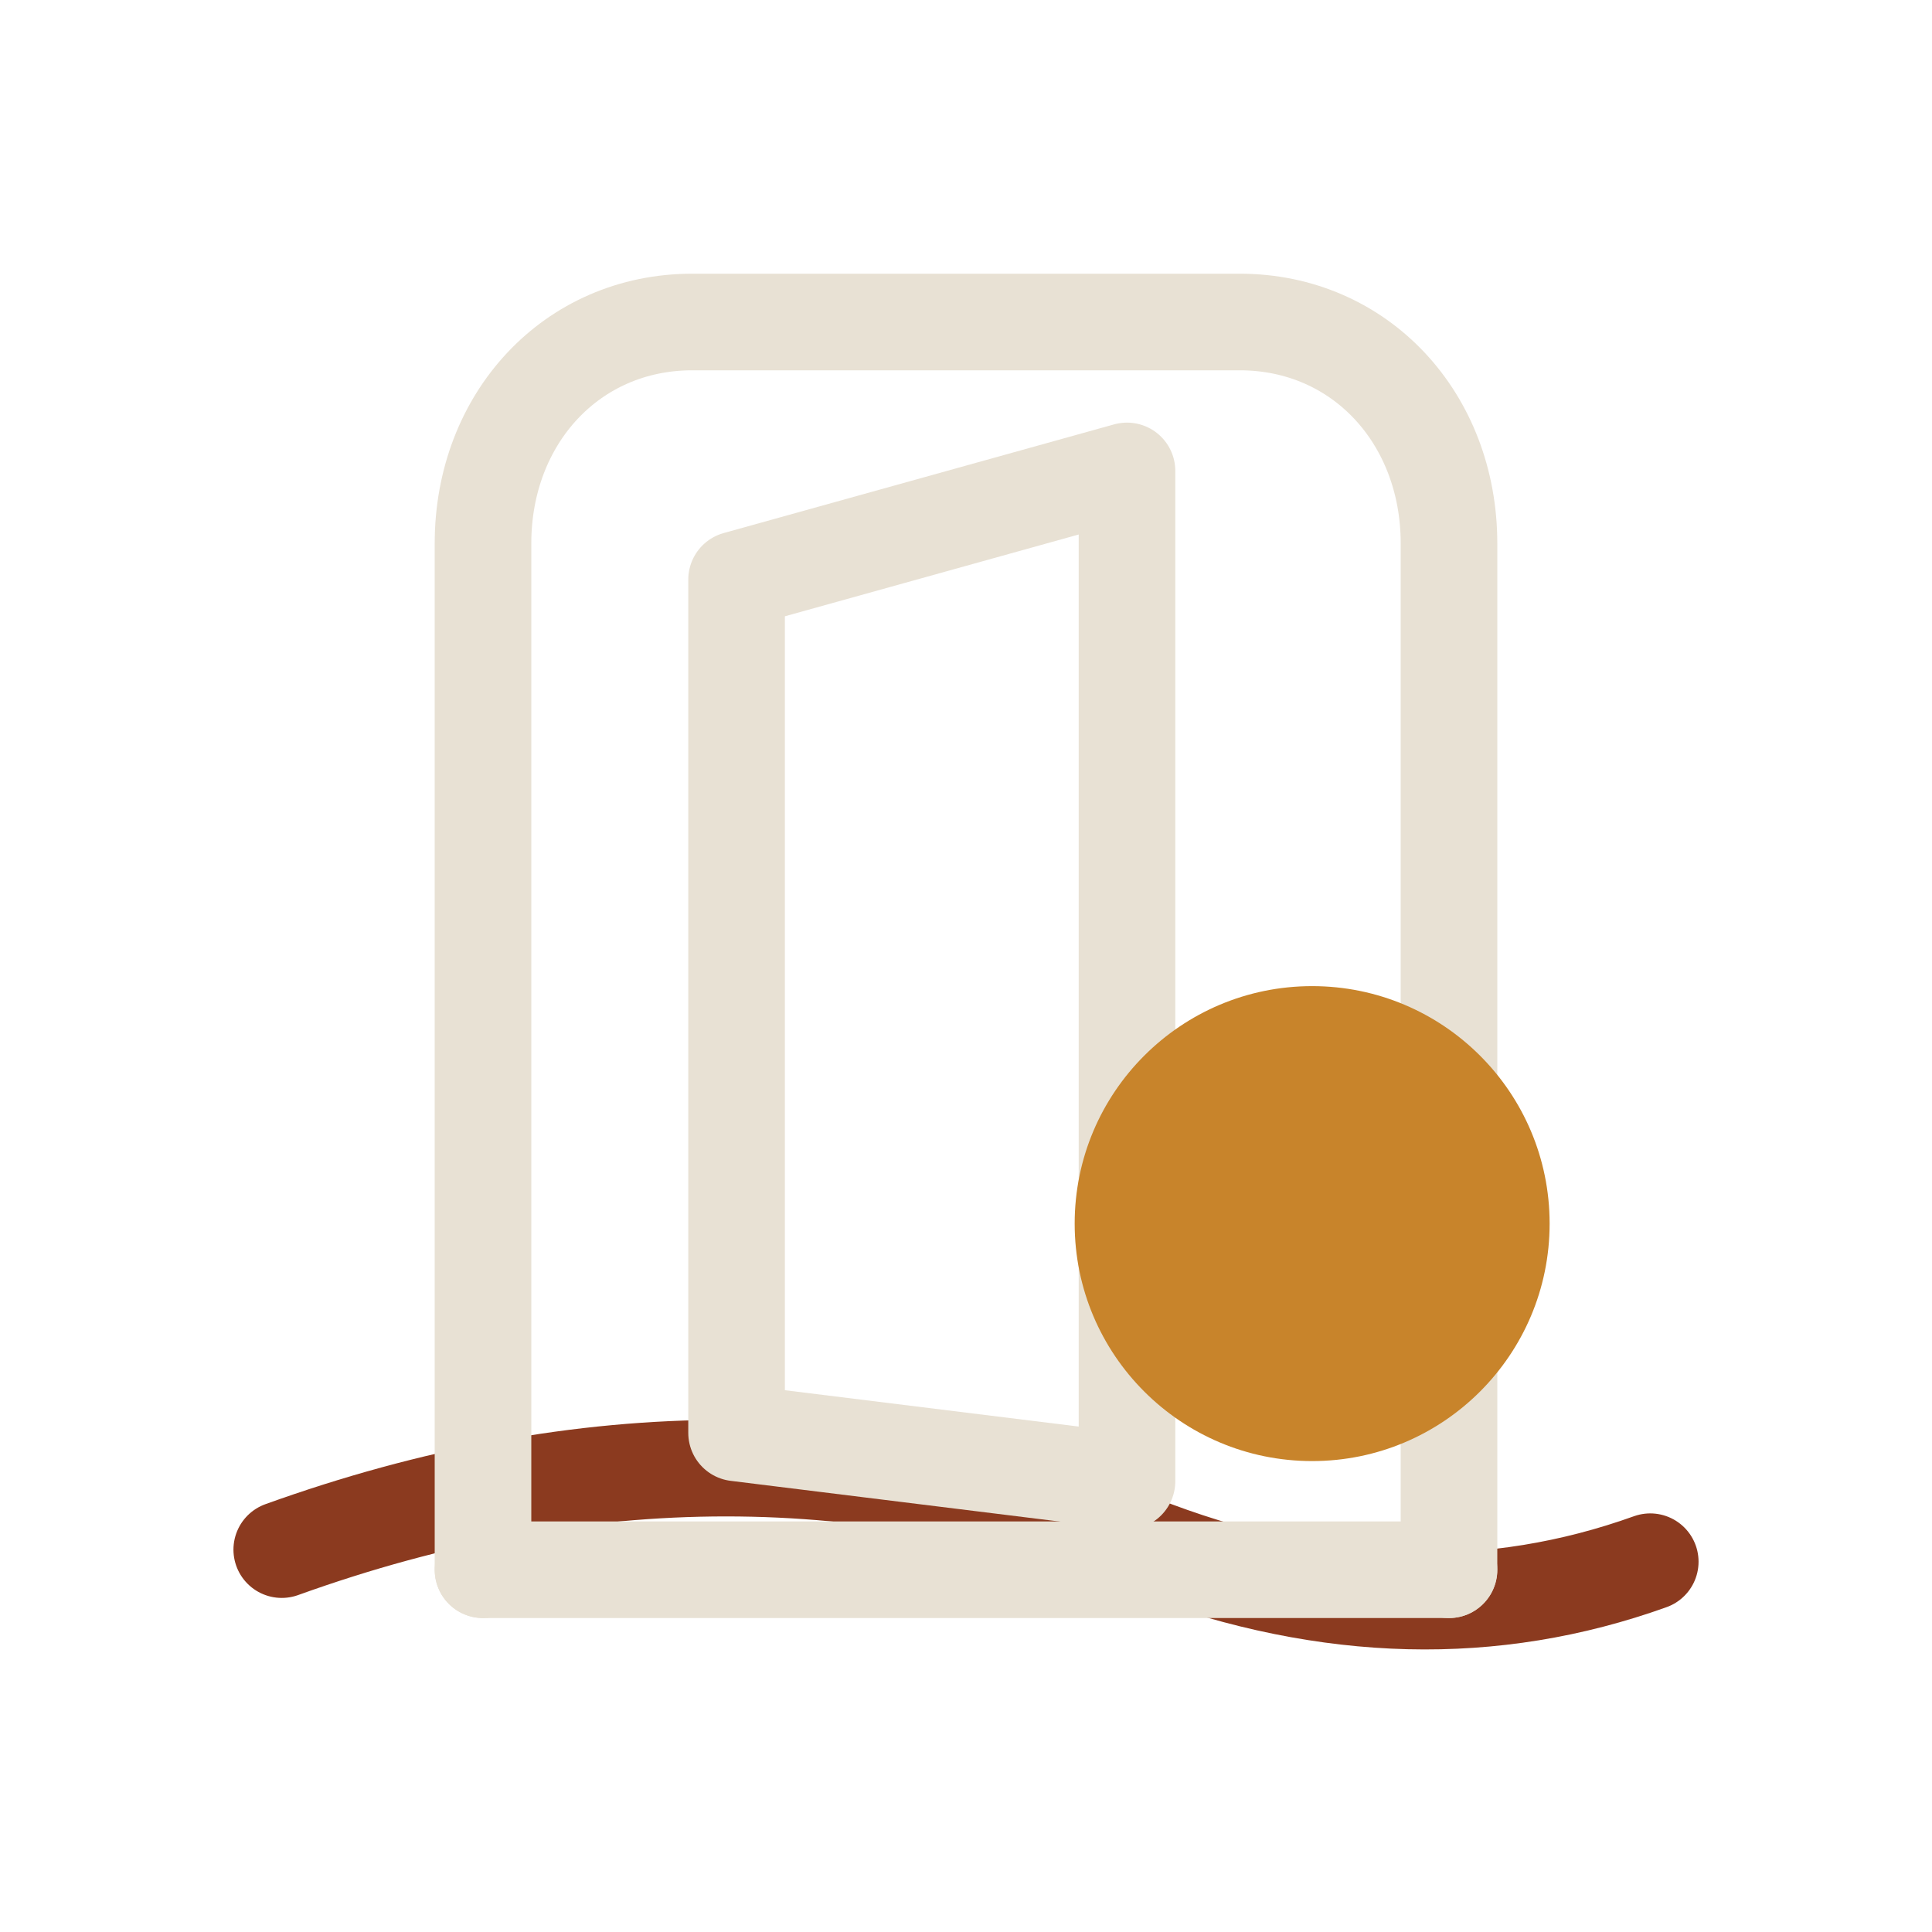
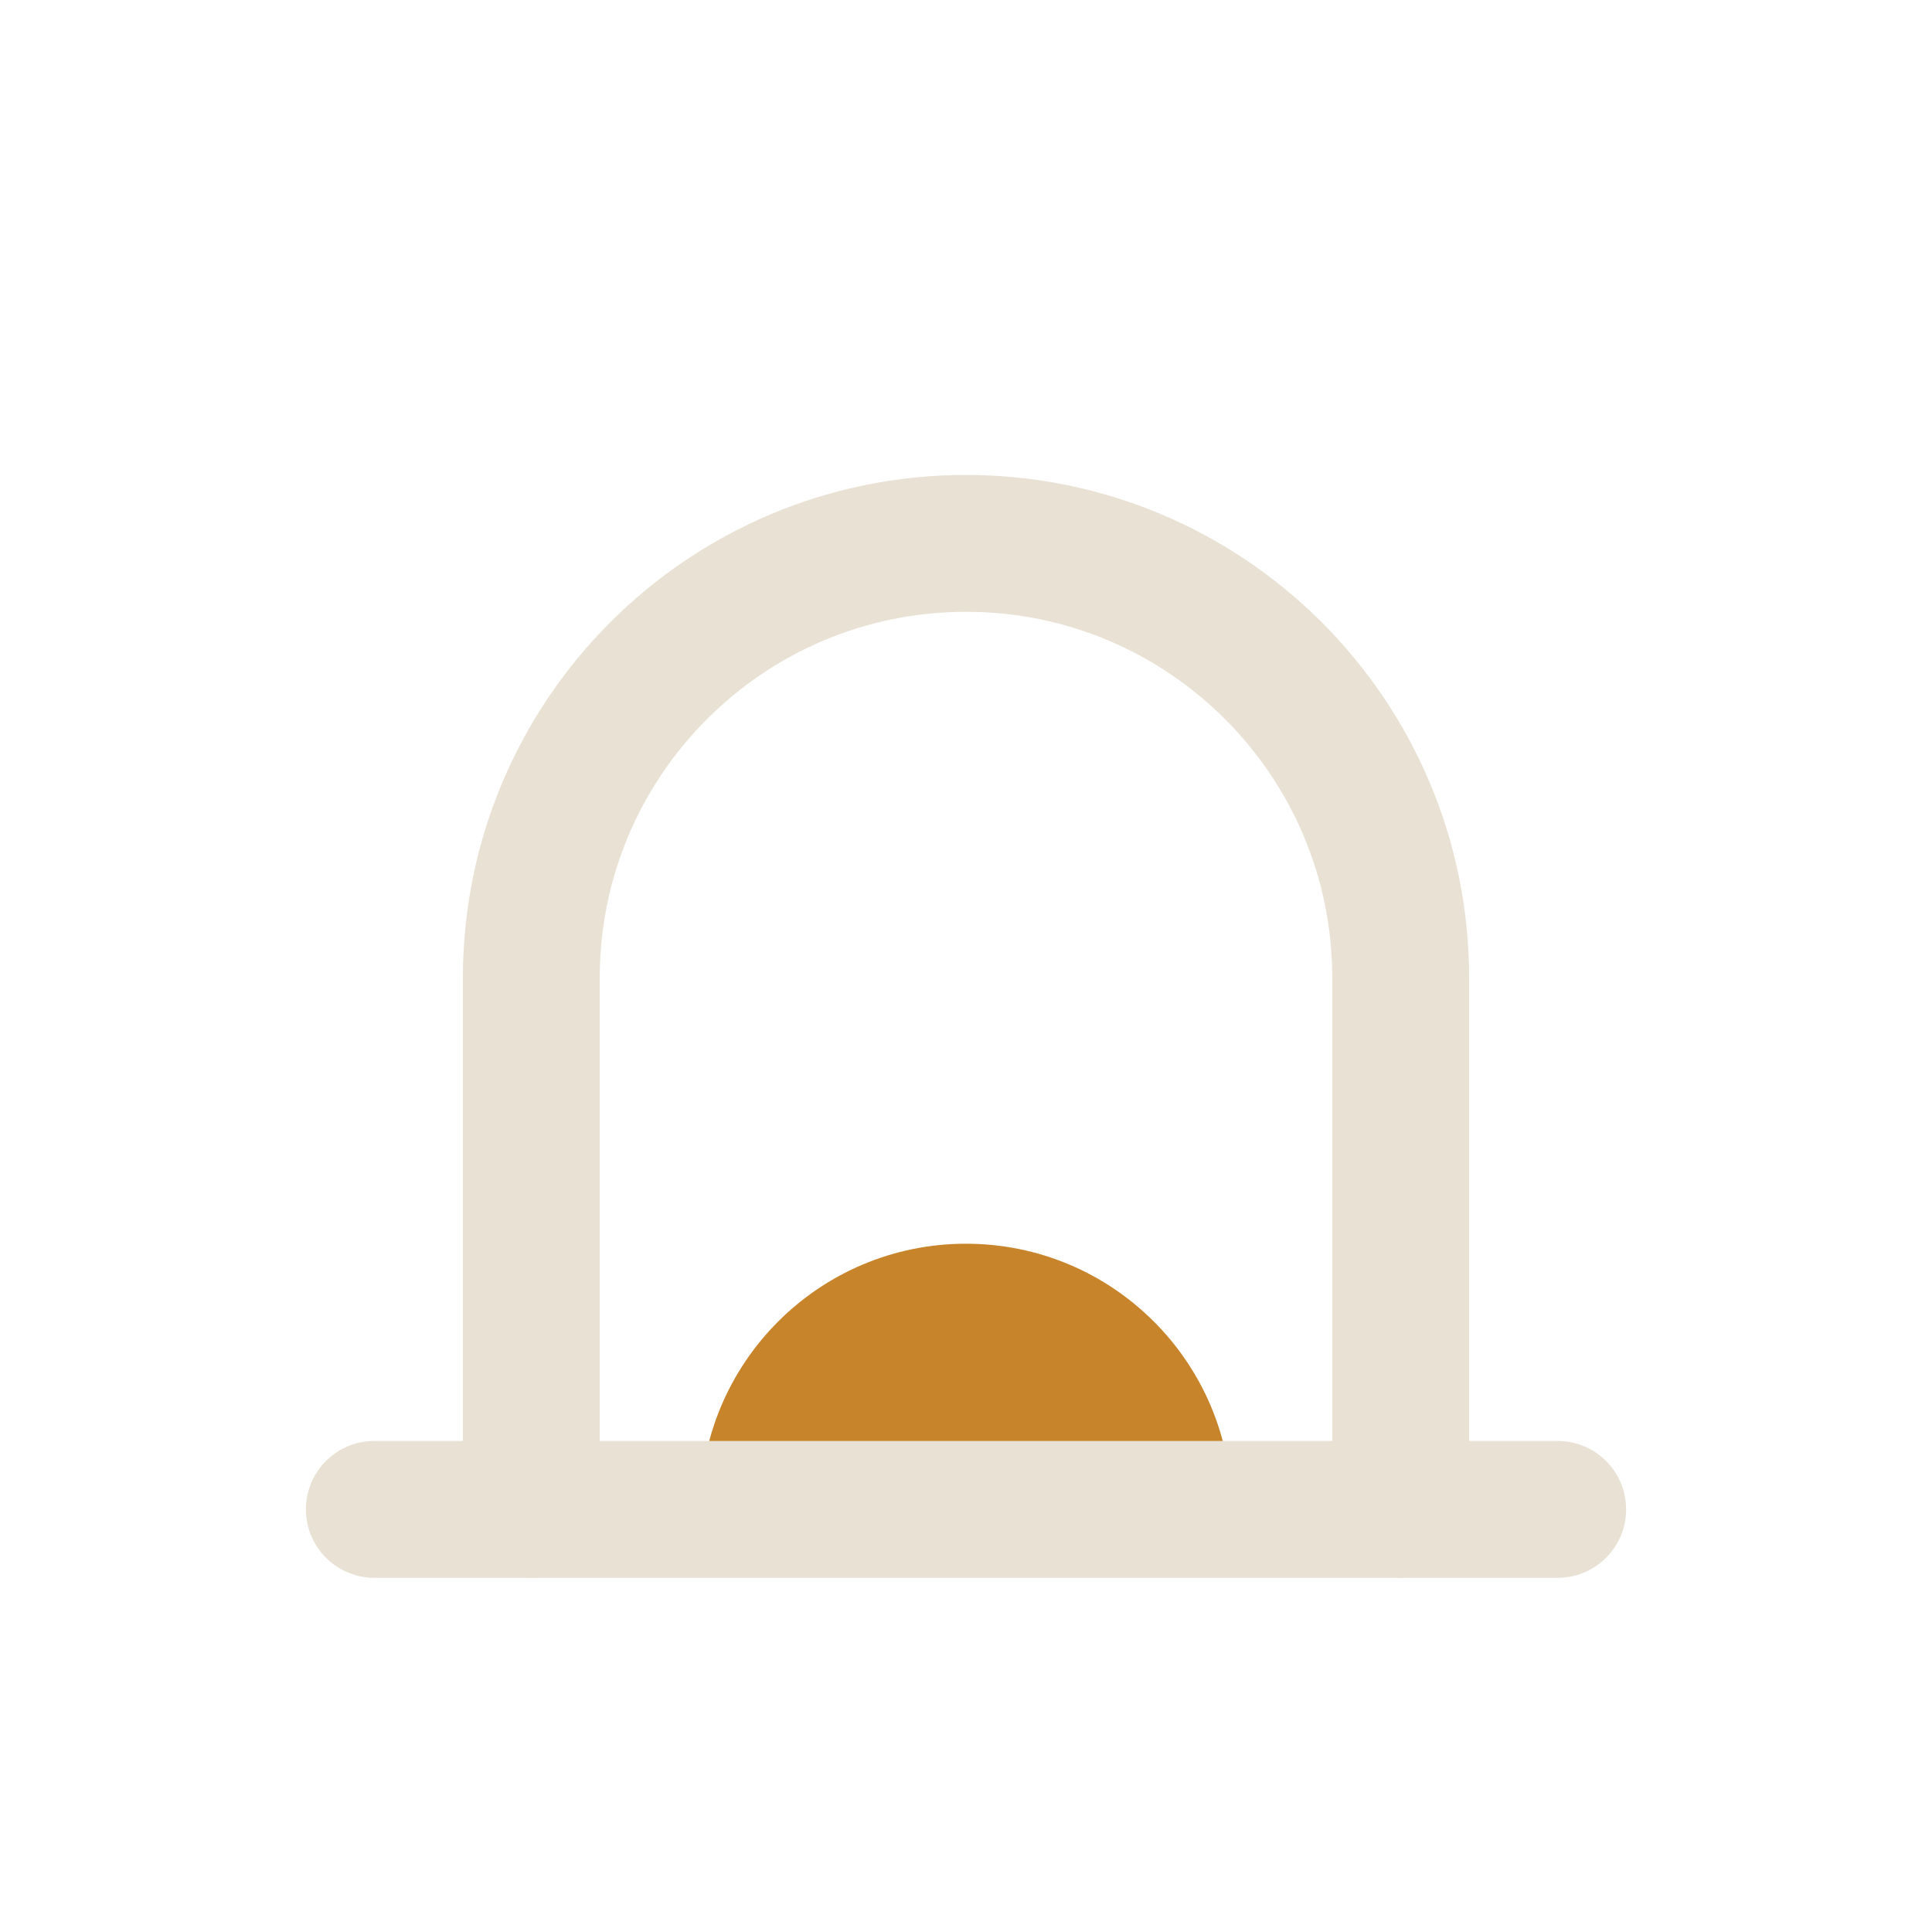
- <svg xmlns="http://www.w3.org/2000/svg" viewBox="0 0 48 48" role="img" aria-labelledby="title desc">
-   <path d="M7 38.5c7.5-2.7 14.7-2.7 21.7 0 4.3 1.6 8.4 1.7 12.3.3" fill="none" stroke="#8B3A1F" stroke-width="2.4" stroke-linecap="round" />
-   <path d="M12 39V13.5c0-3.1 2.2-5.5 5.2-5.5h13.6c3 0 5.2 2.4 5.2 5.5V39" fill="none" stroke="#E8E1D4" stroke-width="2.4" stroke-linecap="round" stroke-linejoin="round" />
-   <path d="M18.3 35.6V14.4l9.7-2.7v25.1l-9.7-1.2Z" fill="none" stroke="#E8E1D4" stroke-width="2.4" stroke-linecap="round" stroke-linejoin="round" />
-   <path d="M12 39h24" fill="none" stroke="#E8E1D4" stroke-width="2.4" stroke-linecap="round" />
-   <circle cx="32.6" cy="30.4" r="5.9" fill="#C8842B" />
+ <svg xmlns="http://www.w3.org/2000/svg" viewBox="0 0 24 24" width="24" height="24" role="img" aria-labelledby="title desc">
+   <path d="M8.7 18.75a3.3 3.3 0 0 1 6.6 0z" fill="#C8842B" />
+   <g fill="none" stroke="#E8E1D4" stroke-width="1.7" stroke-linecap="round">
+     <path d="M6.6 18.75V12.15a5.4 5.4 0 0 1 10.8 0v6.6" />
+     <path d="M4.65 18.75h14.7" />
+   </g>
</svg>
